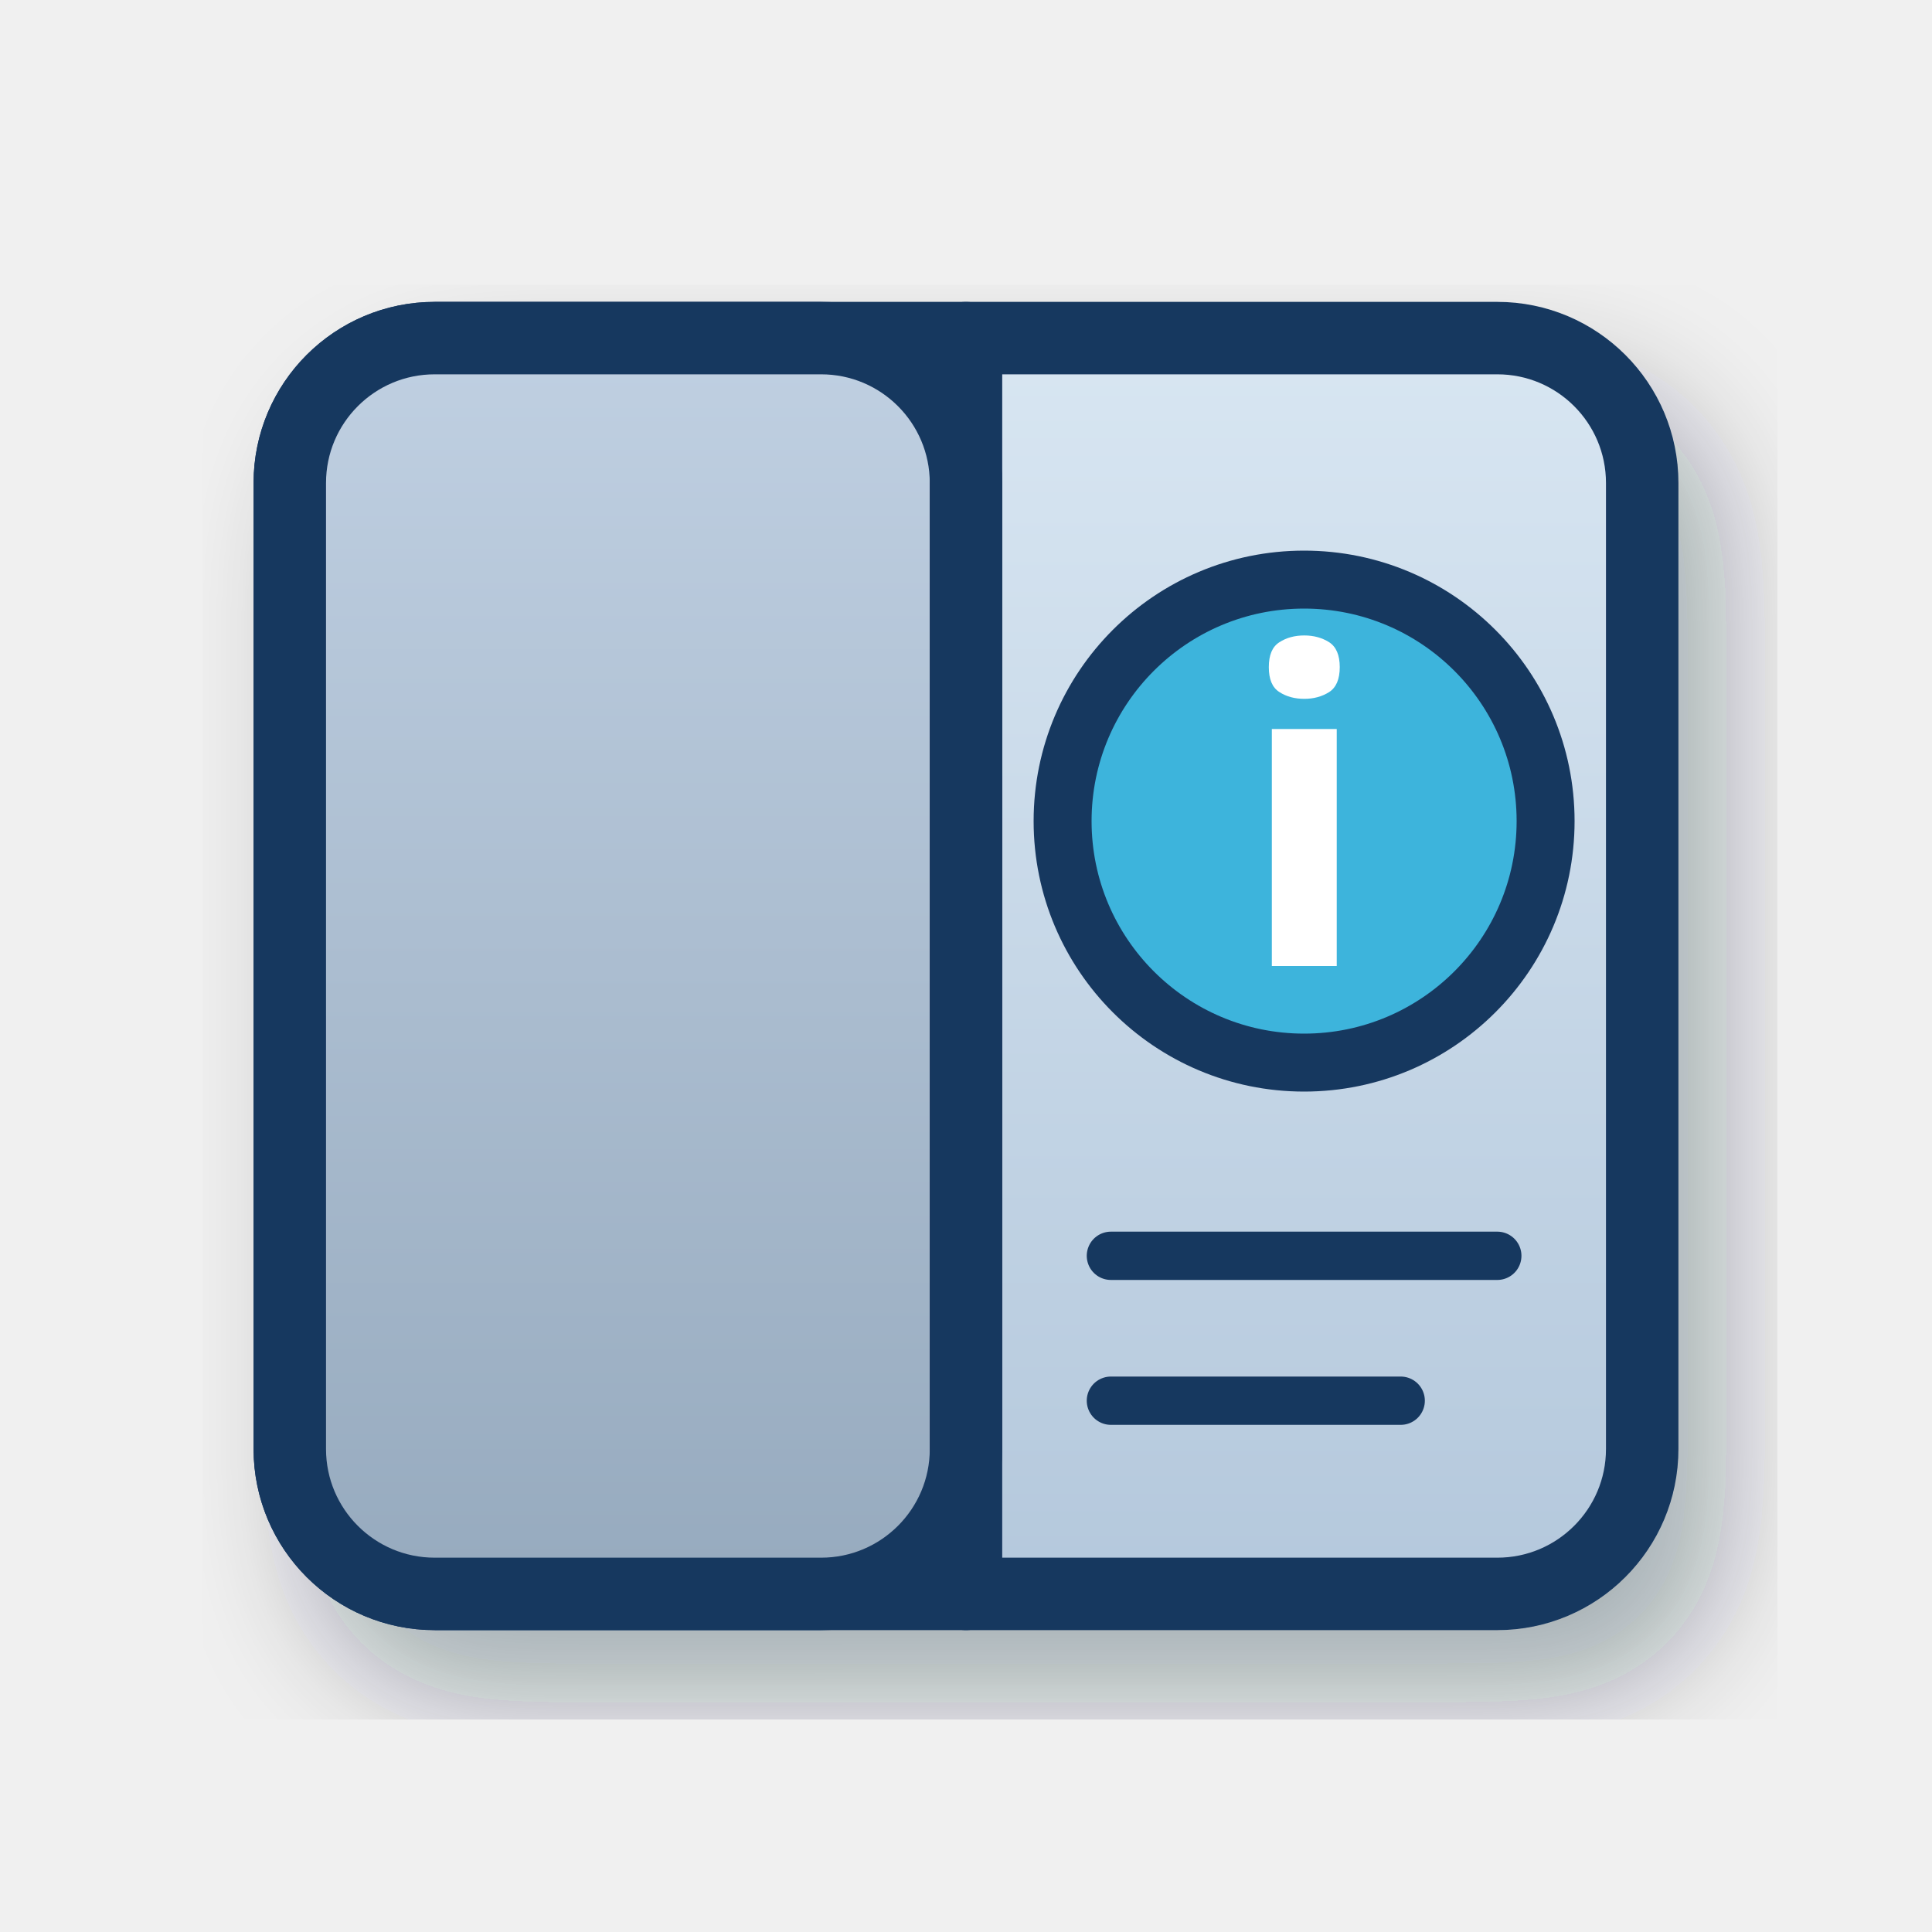
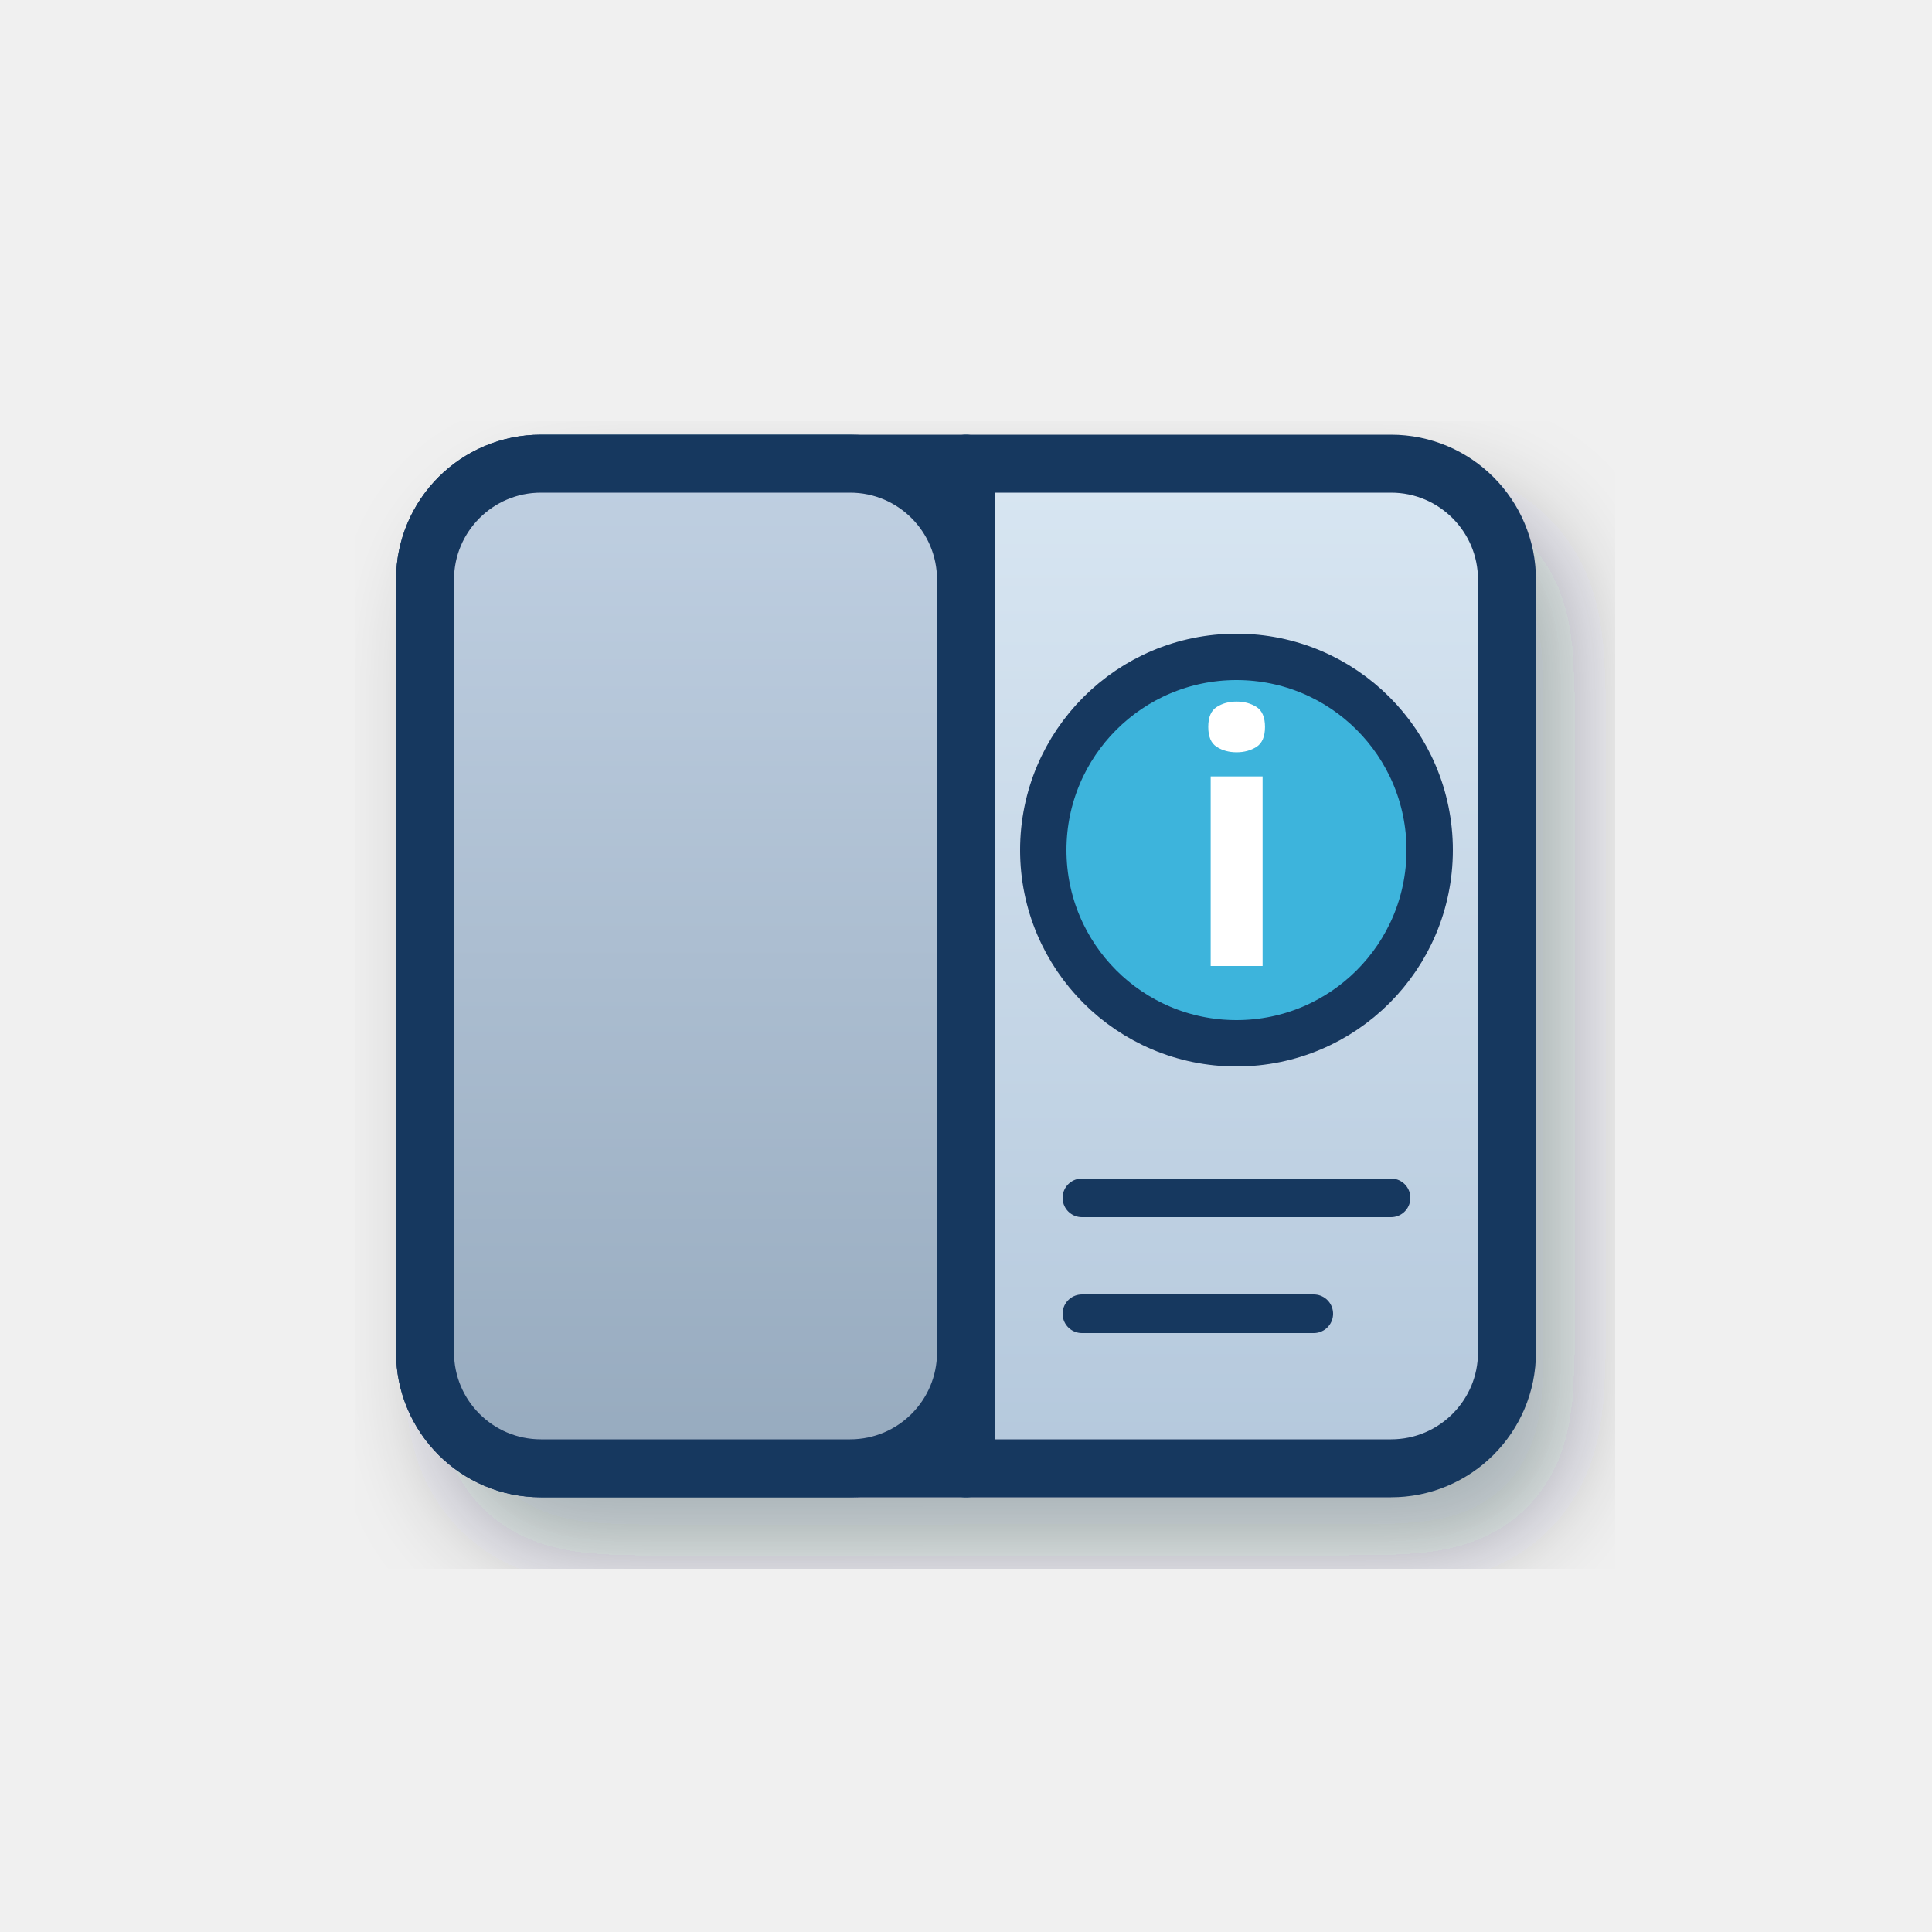
<svg xmlns="http://www.w3.org/2000/svg" viewBox="0 0 40 40">
  <defs>
    <linearGradient id="body" x1="0" y1="0" x2="0" y2="1">
      <stop offset="0%" stop-color="#D8E6F2" />
      <stop offset="100%" stop-color="#B4C8DC" />
    </linearGradient>
    <linearGradient id="sec" x1="0" y1="0" x2="0" y2="1">
      <stop offset="0%" stop-color="#C0D0E2" />
      <stop offset="100%" stop-color="#96AABE" />
    </linearGradient>
    <filter id="shadow">
      <feDropShadow dx="1" dy="1.5" stdDeviation="1.2" flood-color="#0a1a2e" flood-opacity="0.3" />
    </filter>
  </defs>
-   <g filter="url(#shadow)" stroke="#19375F" stroke-width="1.5" stroke-linecap="round" stroke-linejoin="round" fill="none">
+   <g transform="translate(4,4) scale(0.8)" filter="url(#shadow)" stroke="#19375F" stroke-width="1.5" stroke-linecap="round" stroke-linejoin="round" fill="none">
    <rect x="6" y="7" width="28" height="26" rx="3" fill="url(#body)" />
    <rect x="6" y="7" width="14" height="26" rx="3" fill="url(#sec)" />
    <line x1="20" y1="7" x2="20" y2="33" />
    <circle cx="27" cy="17" r="5" fill="#3CB4DC" stroke="#19375F" stroke-width="1.2" />
    <text x="27" y="20" font-family="Segoe UI, Georgia" font-size="9" font-weight="bold" fill="#fff" text-anchor="middle" stroke="none">i</text>
    <line x1="23" y1="26" x2="31" y2="26" stroke-width="1" />
    <line x1="23" y1="29" x2="29" y2="29" stroke-width="1" />
  </g>
</svg>
